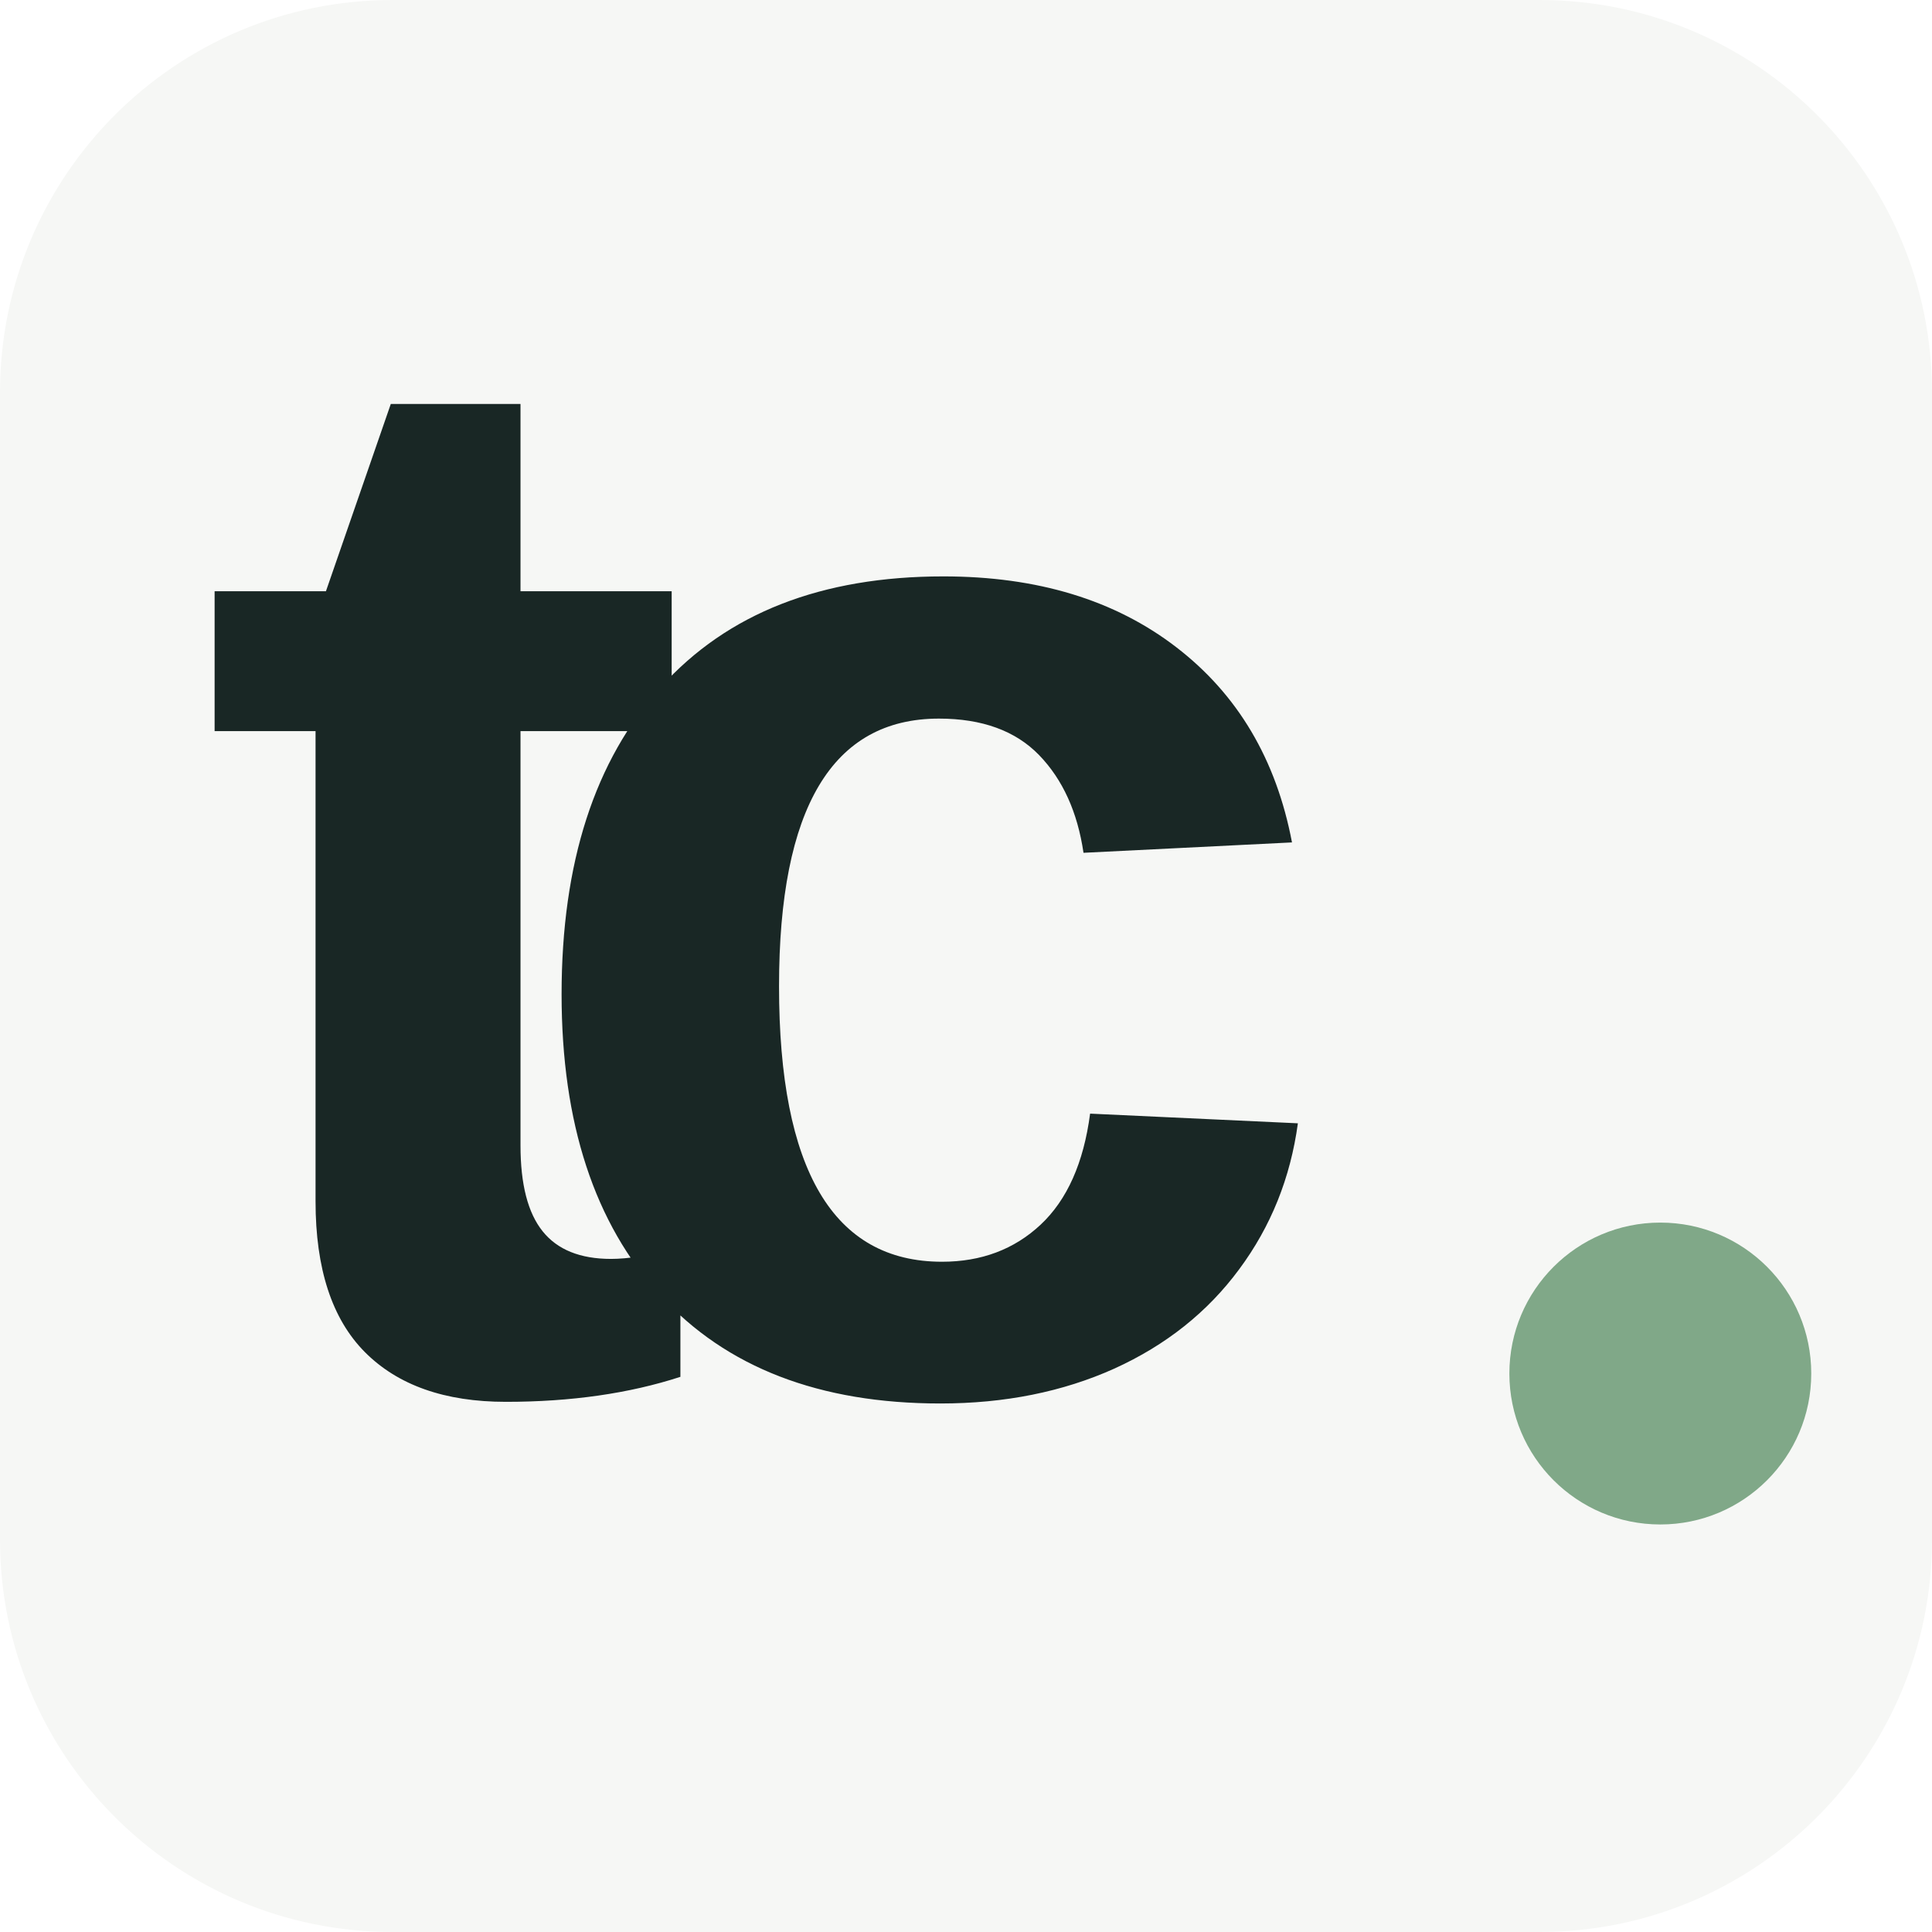
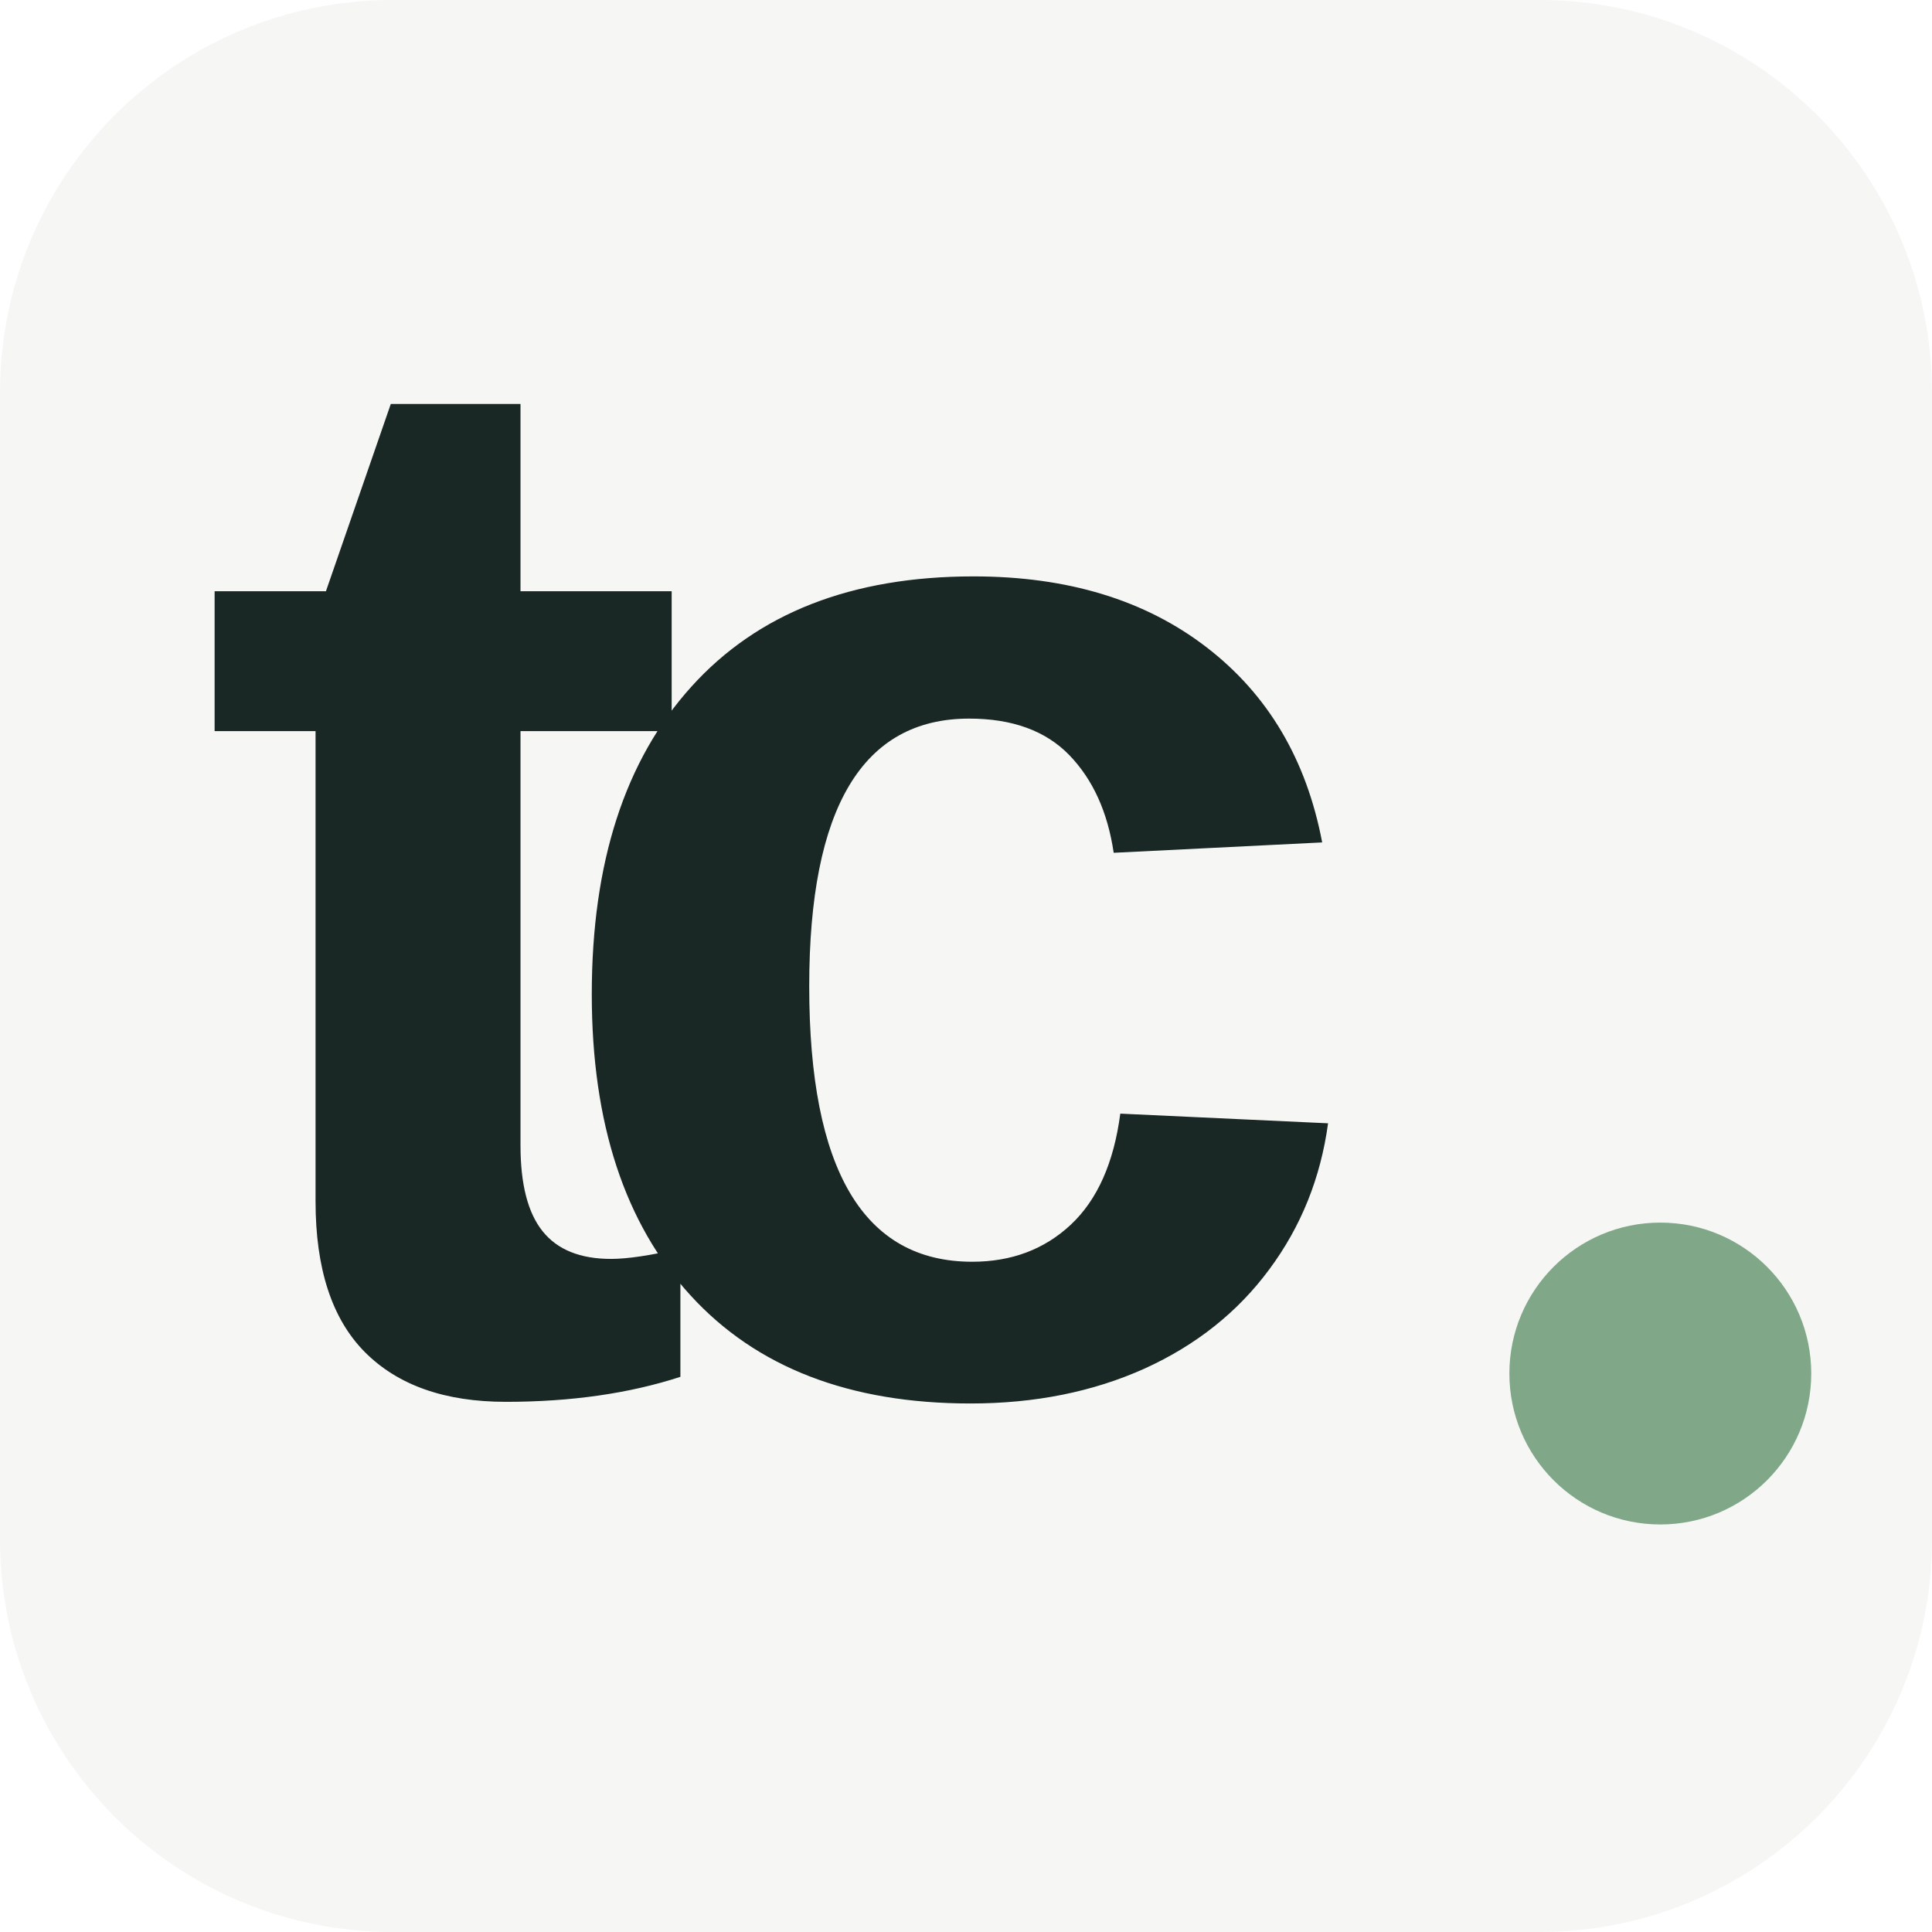
<svg xmlns="http://www.w3.org/2000/svg" viewBox="0 0 128 128" role="img" aria-labelledby="title">
  <rect width="128" height="128" rx="26" fill="#f6f7f5" />
-   <text x="13" y="92" font-family="Arial,Helvetica,sans-serif" font-size="100" font-weight="900" letter-spacing="-13" fill="#192725">tc</text>
+   <text x="13" y="92" font-family="Arial,Helvetica,sans-serif" font-size="100" font-weight="900" letter-spacing="-11" fill="#192725">tc</text>
  <circle cx="110" cy="91" r="10" fill="#80a888" />
</svg>
